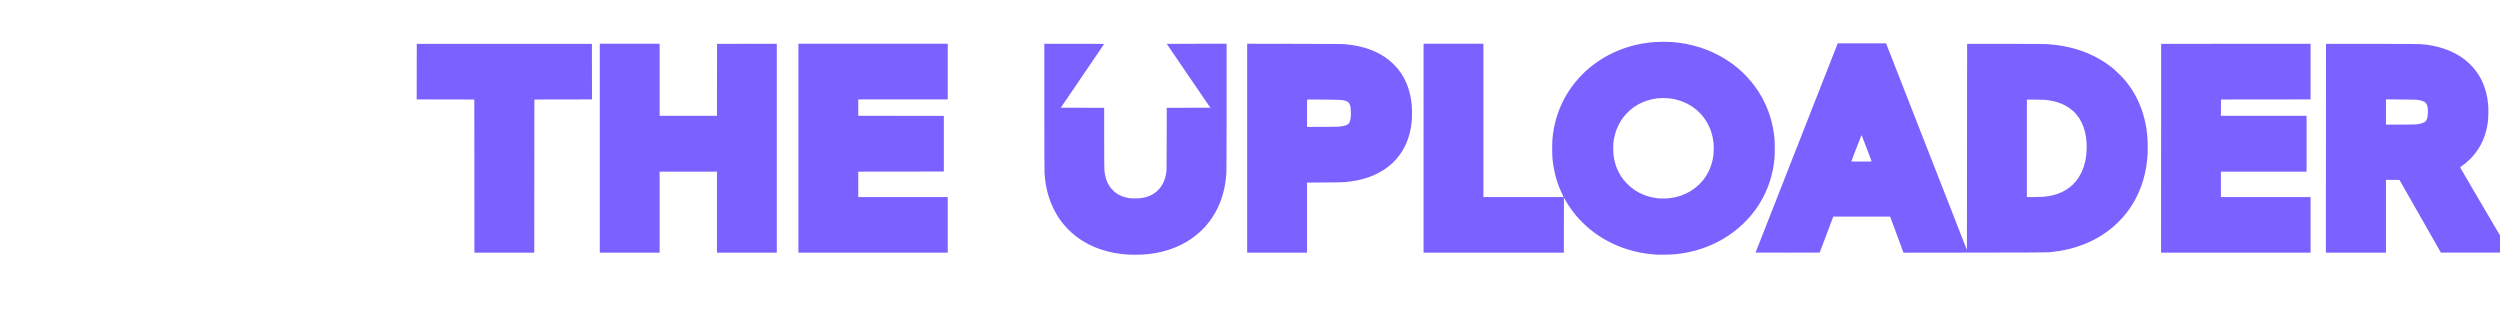
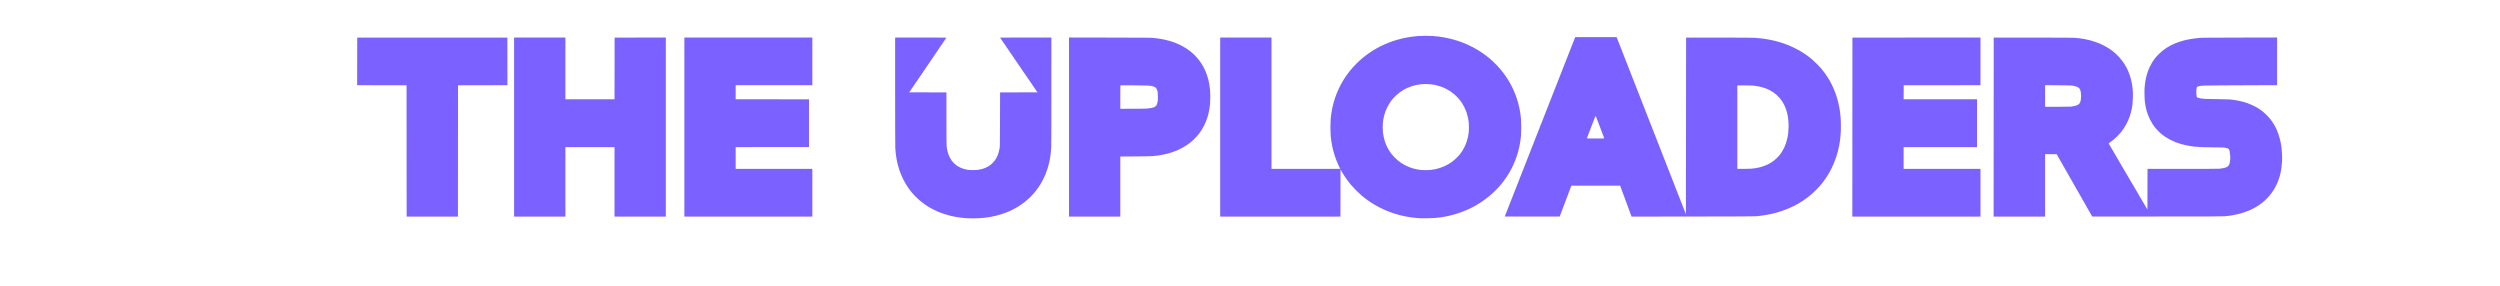
- <svg xmlns="http://www.w3.org/2000/svg" width="128" height="auto" viewBox="-500 -50 3000 400" preserveAspectRatio="xMidYMid meet" style="max-width: 100%; height: auto; border: 1px solid red;">
+ <svg xmlns="http://www.w3.org/2000/svg" width="128" height="auto" viewBox="-500 -50 3500 400" preserveAspectRatio="xMidYMid meet" style="max-width: 100%; height: auto; border: 1px solid red;">
  <path id="Shape" fill="#7b61ff" fill-rule="evenodd" stroke="none" d="M 753.189 2.52 C 808.846 2.52 824.997 2.605 824.988 2.709 C 824.979 2.813 813.261 20.076 798.949 41.071 L 772.926 79.244 L 798.966 79.308 L 825.005 79.372 L 825.008 115.34 C 825.009 138.048 825.107 152.422 825.272 154.331 C 825.416 155.994 825.761 158.483 826.041 159.864 C 826.32 161.244 826.937 163.577 827.413 165.049 C 827.889 166.521 828.842 168.831 829.53 170.183 C 830.218 171.535 831.438 173.553 832.24 174.668 C 833.042 175.784 834.792 177.73 836.127 178.994 C 837.463 180.257 839.529 181.898 840.719 182.64 C 841.909 183.381 843.892 184.423 845.126 184.955 C 846.361 185.487 848.359 186.209 849.568 186.56 C 850.777 186.91 852.974 187.399 854.45 187.646 C 856.383 187.969 858.507 188.094 862.047 188.094 C 865.34 188.094 867.917 187.954 869.859 187.67 C 871.453 187.436 873.777 186.948 875.025 186.584 C 876.272 186.221 878.256 185.531 879.434 185.053 C 880.612 184.574 882.466 183.645 883.554 182.989 C 884.642 182.332 886.256 181.199 887.14 180.471 C 888.025 179.742 889.387 178.475 890.168 177.655 C 890.949 176.835 892.077 175.511 892.674 174.712 C 893.272 173.913 894.272 172.346 894.898 171.228 C 895.523 170.111 896.375 168.346 896.789 167.307 C 897.204 166.268 897.839 164.397 898.201 163.15 C 898.563 161.902 899.099 159.578 899.393 157.984 C 899.919 155.131 899.928 154.508 900.024 117.23 L 900.12 79.372 L 926.277 79.308 L 952.433 79.244 L 926.265 41.005 C 911.873 19.973 900.097 2.71 900.097 2.642 C 900.097 2.575 916.256 2.52 936.005 2.52 L 971.914 2.52 L 971.91 77.669 C 971.908 123.769 971.811 154.467 971.659 157.083 C 971.523 159.428 971.233 162.886 971.015 164.768 C 970.797 166.649 970.395 169.493 970.121 171.087 C 969.847 172.68 969.335 175.288 968.982 176.882 C 968.63 178.476 967.958 181.14 967.49 182.803 C 967.022 184.466 966.252 186.961 965.78 188.346 C 965.307 189.732 964.395 192.173 963.752 193.771 C 963.109 195.368 961.841 198.198 960.935 200.059 C 960.029 201.921 958.482 204.809 957.497 206.478 C 956.511 208.146 955.057 210.476 954.265 211.654 C 953.473 212.831 952.002 214.869 950.995 216.182 C 949.989 217.495 948.233 219.649 947.093 220.97 C 945.952 222.29 943.558 224.788 941.772 226.522 C 939.986 228.255 937.158 230.768 935.488 232.105 C 933.817 233.443 931.265 235.357 929.818 236.358 C 928.37 237.36 925.898 238.956 924.324 239.905 C 922.75 240.854 919.91 242.418 918.012 243.381 C 916.115 244.343 912.924 245.812 910.921 246.645 C 908.918 247.478 905.521 248.742 903.373 249.454 C 901.225 250.165 897.54 251.236 895.183 251.833 C 892.827 252.429 889.256 253.214 887.246 253.576 C 885.236 253.938 881.778 254.456 879.56 254.727 C 877.343 254.999 873.658 255.339 871.371 255.484 C 869.084 255.629 864.662 255.731 861.543 255.711 C 858.425 255.692 854.399 255.578 852.598 255.459 C 850.796 255.339 847.493 255.016 845.259 254.742 C 843.024 254.467 839.622 253.955 837.699 253.604 C 835.776 253.253 832.341 252.512 830.066 251.957 C 827.79 251.402 823.929 250.281 821.484 249.465 C 819.04 248.649 815.639 247.396 813.926 246.681 C 812.213 245.965 809.244 244.594 807.327 243.634 C 805.41 242.674 802.566 241.134 801.005 240.212 C 799.445 239.29 797.091 237.795 795.775 236.89 C 794.458 235.985 792.36 234.451 791.113 233.483 C 789.866 232.514 787.654 230.679 786.199 229.406 C 784.744 228.133 782.476 225.967 781.159 224.594 C 779.843 223.221 777.908 221.08 776.861 219.836 C 775.813 218.592 774.267 216.663 773.425 215.549 C 772.583 214.435 771.157 212.394 770.257 211.014 C 769.356 209.633 767.904 207.257 767.03 205.732 C 766.155 204.208 764.73 201.475 763.863 199.658 C 762.995 197.842 761.729 194.951 761.048 193.233 C 760.367 191.515 759.46 189.033 759.032 187.717 C 758.605 186.4 757.919 184.132 757.508 182.677 C 757.098 181.222 756.471 178.728 756.116 177.134 C 755.761 175.54 755.245 172.932 754.971 171.339 C 754.696 169.745 754.295 166.91 754.079 165.039 C 753.864 163.169 753.576 159.824 753.439 157.606 C 753.285 155.112 753.19 124.774 753.19 78.047 L 753.189 2.52 Z M 1376.73 187.195 L 1376.603 253.228 L 1292.44 253.228 L 1208.277 253.228 L 1208.277 127.874 L 1208.277 2.52 L 1244.185 2.52 L 1280.094 2.52 L 1280.094 94.488 L 1280.094 186.457 L 1328.226 186.457 L 1376.358 186.457 L 1375.382 184.504 C 1374.844 183.43 1373.824 181.233 1373.114 179.623 C 1372.404 178.013 1371.327 175.405 1370.721 173.828 C 1370.115 172.251 1369.156 169.543 1368.589 167.811 C 1368.022 166.079 1367.165 163.187 1366.684 161.386 C 1366.203 159.584 1365.467 156.409 1365.046 154.331 C 1364.626 152.252 1364.056 149.02 1363.779 147.15 C 1363.502 145.279 1363.128 142.104 1362.948 140.094 C 1362.76 138.002 1362.619 132.942 1362.619 128.252 C 1362.619 123.558 1362.759 118.504 1362.948 116.409 C 1363.128 114.4 1363.552 110.921 1363.889 108.678 C 1364.226 106.436 1364.838 103.013 1365.249 101.072 C 1365.661 99.131 1366.395 96.091 1366.88 94.315 C 1367.366 92.539 1368.265 89.556 1368.879 87.685 C 1369.493 85.814 1370.562 82.866 1371.254 81.134 C 1371.947 79.402 1373.184 76.51 1374.005 74.709 C 1374.825 72.907 1376.244 70.06 1377.158 68.381 C 1378.073 66.702 1379.648 63.959 1380.659 62.285 C 1381.669 60.611 1383.511 57.789 1384.751 56.014 C 1385.991 54.24 1388.089 51.427 1389.412 49.764 C 1390.736 48.101 1393.143 45.265 1394.76 43.462 C 1396.377 41.658 1399.219 38.752 1401.075 37.004 C 1402.931 35.256 1405.64 32.832 1407.095 31.617 C 1408.55 30.402 1410.818 28.596 1412.135 27.602 C 1413.451 26.609 1415.606 25.053 1416.922 24.146 C 1418.239 23.238 1420.45 21.784 1421.836 20.915 C 1423.222 20.046 1425.66 18.602 1427.254 17.706 C 1428.848 16.81 1431.342 15.479 1432.798 14.747 C 1434.253 14.016 1436.804 12.824 1438.467 12.098 C 1440.13 11.372 1442.795 10.267 1444.389 9.643 C 1445.983 9.019 1448.421 8.121 1449.807 7.647 C 1451.193 7.174 1453.889 6.333 1455.798 5.779 C 1457.707 5.225 1460.882 4.388 1462.854 3.919 C 1464.825 3.45 1468.025 2.778 1469.966 2.425 C 1471.906 2.073 1475.251 1.56 1477.399 1.286 C 1479.547 1.013 1483.119 0.639 1485.337 0.457 C 1487.554 0.275 1492.26 0.126 1495.794 0.126 C 1499.328 0.126 1504.148 0.274 1506.504 0.455 C 1508.86 0.635 1512.545 1.008 1514.693 1.283 C 1516.841 1.558 1520.426 2.119 1522.66 2.529 C 1524.893 2.94 1528.932 3.835 1531.636 4.519 C 1534.34 5.202 1538.352 6.351 1540.553 7.072 C 1542.753 7.792 1546.085 8.979 1547.956 9.708 C 1549.827 10.437 1552.718 11.644 1554.381 12.391 C 1556.044 13.137 1559.304 14.735 1561.626 15.94 C 1563.947 17.146 1566.895 18.769 1568.177 19.548 C 1569.459 20.326 1571.812 21.818 1573.406 22.862 C 1575 23.907 1577.608 25.726 1579.202 26.906 C 1580.796 28.085 1583.347 30.092 1584.872 31.366 C 1586.396 32.64 1588.861 34.807 1590.35 36.18 C 1591.838 37.553 1594.432 40.151 1596.113 41.953 C 1597.795 43.754 1600.197 46.476 1601.451 48 C 1602.705 49.524 1604.669 52.036 1605.815 53.581 C 1606.961 55.126 1608.75 57.701 1609.79 59.303 C 1610.83 60.904 1612.348 63.382 1613.165 64.808 C 1613.981 66.235 1615.342 68.732 1616.189 70.357 C 1617.036 71.983 1618.341 74.704 1619.09 76.404 C 1619.838 78.105 1620.975 80.857 1621.616 82.52 C 1622.258 84.183 1623.233 86.961 1623.784 88.693 C 1624.335 90.425 1625.181 93.317 1625.665 95.118 C 1626.148 96.92 1626.887 100.094 1627.306 102.173 C 1627.725 104.252 1628.292 107.495 1628.564 109.38 C 1628.837 111.265 1629.21 114.44 1629.393 116.435 C 1629.587 118.552 1629.725 123.473 1629.725 128.252 C 1629.725 132.902 1629.586 137.965 1629.403 139.969 C 1629.225 141.909 1628.85 145.083 1628.57 147.024 C 1628.289 148.964 1627.724 152.195 1627.314 154.203 C 1626.904 156.212 1626.167 159.387 1625.677 161.258 C 1625.187 163.13 1624.322 166.079 1623.754 167.811 C 1623.186 169.543 1622.126 172.491 1621.398 174.362 C 1620.67 176.233 1619.484 179.068 1618.763 180.661 C 1618.041 182.255 1616.76 184.863 1615.916 186.457 C 1615.071 188.05 1613.685 190.545 1612.836 192 C 1611.987 193.455 1610.479 195.872 1609.485 197.37 C 1608.491 198.868 1606.864 201.193 1605.87 202.535 C 1604.875 203.878 1603.348 205.862 1602.475 206.944 C 1601.603 208.027 1599.635 210.316 1598.102 212.03 C 1596.569 213.745 1593.872 216.531 1592.109 218.221 C 1590.346 219.911 1587.599 222.391 1586.006 223.733 C 1584.412 225.074 1581.747 227.194 1580.084 228.443 C 1578.421 229.693 1575.869 231.506 1574.414 232.473 C 1572.959 233.441 1570.634 234.919 1569.249 235.759 C 1567.863 236.599 1565.708 237.853 1564.461 238.546 C 1563.213 239.24 1561.059 240.375 1559.673 241.069 C 1558.287 241.763 1555.792 242.924 1554.129 243.65 C 1552.466 244.375 1549.575 245.563 1547.704 246.29 C 1545.833 247.016 1542.884 248.076 1541.152 248.644 C 1539.42 249.212 1536.585 250.069 1534.852 250.547 C 1533.12 251.026 1530.172 251.761 1528.301 252.181 C 1526.43 252.602 1523.595 253.177 1522.001 253.461 C 1520.407 253.744 1517.856 254.152 1516.331 254.368 C 1514.807 254.584 1511.859 254.93 1509.78 255.137 C 1507.639 255.349 1502.503 255.551 1497.936 255.601 C 1493.501 255.649 1489.192 255.648 1488.361 255.598 C 1487.529 255.547 1485.375 255.384 1483.573 255.236 C 1481.771 255.087 1478.596 254.737 1476.517 254.458 C 1474.438 254.179 1470.98 253.62 1468.832 253.215 C 1466.684 252.811 1463.168 252.042 1461.02 251.507 C 1458.872 250.972 1455.357 249.992 1453.208 249.329 C 1451.06 248.667 1447.715 247.525 1445.775 246.793 C 1443.835 246.06 1440.83 244.848 1439.097 244.099 C 1437.365 243.351 1433.963 241.728 1431.538 240.493 C 1429.112 239.257 1425.54 237.295 1423.6 236.132 C 1421.66 234.968 1418.825 233.16 1417.3 232.113 C 1415.776 231.066 1413.395 229.357 1412.009 228.316 C 1410.623 227.274 1408.128 225.287 1406.465 223.899 C 1404.802 222.511 1401.279 219.216 1398.636 216.577 C 1395.994 213.939 1392.612 210.306 1391.121 208.504 C 1389.63 206.702 1387.4 203.842 1386.164 202.148 C 1384.929 200.454 1383.028 197.676 1381.94 195.975 C 1380.851 194.274 1379.234 191.602 1378.346 190.038 L 1376.73 187.195 Z M 69.297 253.228 L 69.17 69.417 L 34.584 69.353 L -0.002 69.29 L 0.062 35.968 L 0.126 2.646 L 105.205 2.646 L 210.283 2.646 L 210.347 35.968 L 210.411 69.29 L 175.825 69.353 L 141.239 69.417 L 141.175 161.323 L 141.112 253.228 L 105.205 253.228 L 69.297 253.228 Z M 219.733 253.228 L 219.733 2.52 L 255.641 2.52 L 291.549 2.52 L 291.549 45.732 L 291.549 88.945 L 325.944 88.945 L 360.34 88.945 L 360.404 45.795 L 360.467 2.646 L 396.312 2.582 L 432.158 2.518 L 432.158 127.873 L 432.158 253.228 L 396.249 253.228 L 360.341 253.228 L 360.341 204.598 L 360.341 155.969 L 325.945 155.969 L 291.549 155.969 L 291.549 204.598 L 291.549 253.228 L 255.641 253.228 L 219.733 253.228 Z M 458.112 253.228 L 458.112 2.52 L 547.694 2.52 L 637.275 2.52 L 637.275 35.906 L 637.275 69.291 L 583.602 69.291 L 529.928 69.291 L 529.928 79.118 L 529.928 88.944 L 581.271 89.007 L 632.613 89.071 L 632.613 122.457 L 632.613 155.843 L 581.271 155.906 L 529.928 155.97 L 529.928 171.213 L 529.928 186.457 L 583.602 186.457 L 637.275 186.457 L 637.275 219.843 L 637.275 253.228 L 547.694 253.228 L 458.112 253.228 Z M 996.608 253.228 L 996.608 2.495 L 1053.746 2.604 C 1103.58 2.7 1111.384 2.765 1114.79 3.114 C 1116.938 3.334 1120.34 3.752 1122.35 4.042 C 1124.359 4.333 1127.648 4.916 1129.657 5.338 C 1131.667 5.759 1134.872 6.545 1136.781 7.084 C 1138.689 7.623 1141.637 8.566 1143.332 9.181 C 1145.027 9.795 1147.688 10.861 1149.244 11.549 C 1150.8 12.237 1153.408 13.506 1155.04 14.37 C 1156.671 15.233 1159.448 16.895 1161.21 18.063 C 1162.972 19.23 1165.636 21.169 1167.131 22.372 C 1168.626 23.574 1171.1 25.807 1172.629 27.334 C 1174.159 28.861 1176.383 31.331 1177.572 32.823 C 1178.761 34.314 1180.472 36.639 1181.375 37.988 C 1182.277 39.337 1183.708 41.689 1184.556 43.215 C 1185.404 44.741 1186.719 47.424 1187.477 49.178 C 1188.236 50.931 1189.318 53.747 1189.883 55.435 C 1190.447 57.122 1191.293 60.07 1191.763 61.985 C 1192.234 63.899 1192.857 66.881 1193.149 68.61 C 1193.441 70.339 1193.846 73.553 1194.048 75.751 C 1194.251 77.961 1194.414 82.451 1194.412 85.795 C 1194.409 89.121 1194.248 93.487 1194.053 95.496 C 1193.858 97.506 1193.453 100.67 1193.152 102.528 C 1192.852 104.386 1192.274 107.278 1191.867 108.953 C 1191.46 110.629 1190.722 113.247 1190.226 114.772 C 1189.731 116.296 1188.858 118.734 1188.286 120.189 C 1187.713 121.644 1186.545 124.213 1185.689 125.899 C 1184.833 127.584 1183.432 130.078 1182.576 131.442 C 1181.72 132.806 1180.377 134.816 1179.592 135.91 C 1178.807 137.004 1177.119 139.118 1175.842 140.607 C 1174.564 142.096 1172.345 144.402 1170.911 145.732 C 1169.476 147.062 1167.347 148.904 1166.178 149.825 C 1165.01 150.746 1162.636 152.437 1160.904 153.582 C 1159.171 154.727 1156.173 156.491 1154.241 157.501 C 1152.309 158.511 1149.418 159.893 1147.816 160.573 C 1146.213 161.252 1143.428 162.315 1141.627 162.934 C 1139.825 163.553 1136.877 164.448 1135.075 164.923 C 1133.273 165.398 1130.4 166.071 1128.689 166.418 C 1126.978 166.766 1123.986 167.283 1122.039 167.568 C 1120.092 167.852 1116.786 168.255 1114.692 168.463 C 1111.801 168.749 1105.773 168.875 1089.654 168.983 L 1068.424 169.126 L 1068.424 211.177 L 1068.424 253.228 L 1032.516 253.228 L 996.608 253.228 Z M 1705.303 2.016 L 1763.285 2.016 L 1772.056 24.434 C 1776.88 36.764 1785.512 58.823 1791.238 73.453 C 1796.964 88.083 1814.844 133.783 1830.971 175.008 L 1860.293 249.963 L 1860.419 126.304 L 1860.545 2.646 L 1906.407 2.646 C 1941.632 2.646 1953.35 2.722 1956.93 2.975 C 1959.494 3.156 1963.406 3.519 1965.624 3.78 C 1967.841 4.042 1971.073 4.485 1972.806 4.766 C 1974.538 5.046 1977.316 5.554 1978.979 5.894 C 1980.642 6.234 1983.647 6.925 1985.657 7.43 C 1987.667 7.934 1990.558 8.724 1992.083 9.185 C 1993.607 9.645 1996.328 10.539 1998.13 11.17 C 1999.932 11.801 2002.823 12.9 2004.556 13.613 C 2006.288 14.325 2009.577 15.81 2011.864 16.914 C 2014.15 18.018 2017.609 19.841 2019.549 20.966 C 2021.489 22.091 2024.381 23.884 2025.975 24.951 C 2027.569 26.017 2030.007 27.738 2031.392 28.775 C 2032.778 29.811 2034.99 31.548 2036.306 32.634 C 2037.623 33.72 2040.863 36.771 2043.507 39.414 C 2046.151 42.058 2049.422 45.581 2050.776 47.244 C 2052.13 48.907 2054.162 51.571 2055.292 53.163 C 2056.422 54.756 2058.049 57.164 2058.907 58.516 C 2059.765 59.867 2061.085 62.079 2061.84 63.431 C 2062.595 64.783 2063.841 67.146 2064.608 68.682 C 2065.375 70.217 2066.619 72.938 2067.372 74.729 C 2068.126 76.519 2069.21 79.288 2069.781 80.882 C 2070.352 82.476 2071.211 85.083 2071.69 86.677 C 2072.168 88.271 2072.918 90.992 2073.355 92.724 C 2073.793 94.457 2074.427 97.291 2074.764 99.024 C 2075.102 100.756 2075.596 103.647 2075.863 105.449 C 2076.129 107.25 2076.552 110.935 2076.801 113.638 C 2077.124 117.136 2077.254 120.837 2077.254 126.488 C 2077.254 132.139 2077.124 135.84 2076.801 139.339 C 2076.552 142.041 2076.13 145.732 2075.865 147.542 C 2075.6 149.351 2075.087 152.356 2074.727 154.219 C 2074.366 156.082 2073.73 158.967 2073.313 160.63 C 2072.896 162.293 2072.169 164.957 2071.697 166.551 C 2071.225 168.145 2070.335 170.866 2069.719 172.598 C 2069.104 174.331 2067.984 177.222 2067.23 179.024 C 2066.477 180.825 2065.164 183.696 2064.314 185.403 C 2063.463 187.11 2062.158 189.604 2061.414 190.946 C 2060.669 192.288 2059.381 194.472 2058.551 195.799 C 2057.721 197.126 2056.217 199.394 2055.208 200.838 C 2054.198 202.283 2052.575 204.485 2051.6 205.732 C 2050.625 206.98 2048.726 209.247 2047.381 210.772 C 2046.036 212.296 2043.589 214.891 2041.944 216.539 C 2040.298 218.187 2037.478 220.787 2035.676 222.318 C 2033.875 223.848 2031.096 226.072 2029.501 227.259 C 2027.906 228.446 2025.185 230.341 2023.453 231.47 C 2021.722 232.598 2018.888 234.328 2017.155 235.314 C 2015.423 236.299 2012.27 237.958 2010.149 239 C 2008.028 240.042 2004.499 241.626 2002.307 242.52 C 2000.114 243.414 1996.433 244.775 1994.127 245.545 C 1991.821 246.315 1988.502 247.337 1986.753 247.817 C 1985.003 248.296 1981.802 249.08 1979.638 249.559 C 1977.474 250.038 1974.002 250.712 1971.924 251.058 C 1969.845 251.403 1966.556 251.867 1964.616 252.088 C 1962.676 252.31 1959.954 252.614 1958.568 252.765 C 1956.822 252.955 1929.678 253.07 1870.11 253.141 L 1784.171 253.242 L 1776.898 233.519 C 1772.898 222.671 1769.293 212.917 1768.887 211.843 L 1768.148 209.89 L 1734.048 209.89 L 1699.948 209.89 L 1699.3 211.591 C 1698.944 212.526 1695.271 222.249 1691.138 233.197 L 1683.623 253.102 L 1645.146 253.166 C 1623.983 253.201 1606.669 253.185 1606.669 253.129 C 1606.669 253.074 1627.073 201.083 1652.012 137.595 C 1676.951 74.107 1699.143 17.629 1701.329 12.089 L 1705.303 2.016 Z M 2093.255 253.228 L 2093.381 2.646 L 2183.026 2.582 L 2272.67 2.519 L 2272.67 35.905 L 2272.67 69.29 L 2218.934 69.354 L 2165.198 69.417 L 2165.132 79.181 L 2165.066 88.945 L 2216.474 88.945 L 2267.882 88.945 L 2267.882 122.457 L 2267.882 155.969 L 2216.477 155.969 L 2165.072 155.969 L 2165.072 171.213 L 2165.072 186.457 L 2218.871 186.457 L 2272.67 186.457 L 2272.67 219.843 L 2272.67 253.228 L 2182.962 253.228 L 2093.255 253.228 Z M 2291.064 253.228 L 2291.191 2.646 L 2345.494 2.646 C 2385.847 2.646 2400.963 2.725 2404.333 2.956 C 2406.828 3.126 2410.23 3.445 2411.893 3.665 C 2413.556 3.884 2416.448 4.345 2418.318 4.688 C 2420.189 5.032 2423.299 5.705 2425.228 6.185 C 2427.157 6.664 2430.439 7.625 2432.521 8.321 C 2434.604 9.017 2437.902 10.263 2439.849 11.09 C 2441.797 11.918 2444.865 13.398 2446.667 14.381 C 2448.469 15.363 2451.19 16.987 2452.715 17.99 C 2454.239 18.993 2456.45 20.561 2457.628 21.475 C 2458.806 22.389 2460.848 24.109 2462.164 25.298 C 2463.481 26.486 2465.561 28.566 2466.787 29.918 C 2468.012 31.271 2469.946 33.625 2471.083 35.15 C 2472.22 36.674 2473.781 38.942 2474.551 40.189 C 2475.322 41.436 2476.408 43.307 2476.964 44.346 C 2477.52 45.386 2478.497 47.386 2479.133 48.791 C 2479.77 50.197 2480.811 52.861 2481.446 54.713 C 2482.081 56.564 2482.982 59.553 2483.448 61.354 C 2483.913 63.156 2484.534 66.047 2484.828 67.78 C 2485.122 69.512 2485.545 72.887 2485.767 75.28 C 2486.082 78.662 2486.137 81.16 2486.015 86.493 C 2485.928 90.267 2485.689 94.602 2485.483 96.126 C 2485.277 97.65 2484.873 100.145 2484.586 101.669 C 2484.299 103.194 2483.735 105.688 2483.332 107.213 C 2482.929 108.737 2482.154 111.304 2481.61 112.916 C 2481.066 114.529 2480.031 117.176 2479.312 118.799 C 2478.592 120.423 2477.377 122.902 2476.613 124.308 C 2475.848 125.715 2474.396 128.113 2473.385 129.638 C 2472.375 131.162 2470.599 133.6 2469.438 135.054 C 2468.279 136.509 2465.972 139.046 2464.313 140.693 C 2462.654 142.34 2460.209 144.569 2458.879 145.645 C 2457.55 146.721 2455.506 148.274 2454.336 149.096 C 2453.167 149.918 2452.225 150.752 2452.243 150.949 C 2452.261 151.146 2459.427 163.471 2468.169 178.338 C 2476.91 193.205 2489.086 213.917 2495.225 224.364 L 2506.388 243.36 L 2506.452 214.908 L 2506.516 186.457 L 2555.337 186.454 C 2586.901 186.452 2605.228 186.359 2607.183 186.19 C 2608.845 186.047 2611.227 185.72 2612.474 185.464 C 2613.722 185.208 2615.398 184.75 2616.199 184.447 C 2617.001 184.143 2618.133 183.531 2618.716 183.086 C 2619.299 182.642 2620.034 181.896 2620.349 181.429 C 2620.663 180.962 2621.15 179.839 2621.429 178.934 C 2621.709 178.029 2622.067 175.912 2622.226 174.229 C 2622.445 171.904 2622.442 170.232 2622.215 167.272 C 2622.05 165.128 2621.732 162.644 2621.508 161.75 C 2621.284 160.857 2620.892 159.71 2620.635 159.201 C 2620.261 158.457 2619.895 158.173 2618.765 157.751 C 2617.992 157.461 2616.431 157.042 2615.295 156.819 C 2613.612 156.488 2610.972 156.397 2601.009 156.329 C 2594.287 156.283 2585.896 156.122 2582.362 155.971 C 2578.828 155.82 2574.462 155.53 2572.66 155.326 C 2570.859 155.122 2568.012 154.733 2566.333 154.461 C 2564.655 154.189 2561.877 153.67 2560.16 153.307 C 2558.442 152.944 2555.318 152.154 2553.218 151.552 C 2551.116 150.949 2547.771 149.815 2545.784 149.031 C 2543.796 148.248 2540.463 146.732 2538.377 145.662 C 2536.291 144.592 2533.286 142.854 2531.699 141.801 C 2530.113 140.747 2527.851 139.113 2526.673 138.17 C 2525.495 137.227 2523.283 135.205 2521.758 133.677 C 2520.233 132.148 2518.192 129.9 2517.222 128.681 C 2516.252 127.462 2514.686 125.308 2513.74 123.894 C 2512.794 122.48 2511.14 119.557 2510.065 117.399 C 2508.989 115.24 2507.629 112.122 2507.042 110.469 C 2506.455 108.817 2505.704 106.536 2505.374 105.401 C 2505.044 104.265 2504.479 101.941 2504.117 100.235 C 2503.755 98.529 2503.23 95.49 2502.951 93.48 C 2502.587 90.86 2502.403 87.796 2502.301 82.646 C 2502.19 76.99 2502.25 74.508 2502.584 70.96 C 2502.818 68.482 2503.236 65.137 2503.513 63.527 C 2503.79 61.916 2504.253 59.578 2504.542 58.331 C 2504.831 57.083 2505.396 54.986 2505.798 53.669 C 2506.201 52.353 2506.933 50.198 2507.425 48.882 C 2507.917 47.565 2508.938 45.184 2509.694 43.591 C 2510.45 41.997 2511.708 39.616 2512.489 38.299 C 2513.271 36.983 2514.506 35.055 2515.234 34.016 C 2515.962 32.976 2517.207 31.332 2518 30.362 C 2518.792 29.392 2520.813 27.231 2522.49 25.56 C 2524.167 23.888 2526.616 21.688 2527.933 20.671 C 2529.249 19.653 2531.404 18.112 2532.72 17.247 C 2534.037 16.382 2536.532 14.921 2538.264 14.001 C 2539.997 13.081 2542.831 11.723 2544.564 10.983 C 2546.296 10.243 2549.358 9.101 2551.367 8.446 C 2553.377 7.791 2556.269 6.933 2557.793 6.539 C 2559.318 6.144 2562.039 5.539 2563.841 5.193 C 2565.643 4.848 2568.818 4.328 2570.898 4.039 C 2572.978 3.749 2576.55 3.335 2578.836 3.117 C 2582.409 2.777 2590.355 2.706 2635.468 2.606 L 2687.944 2.49 L 2687.944 35.891 L 2687.944 69.291 L 2663.439 69.319 C 2649.96 69.335 2626.403 69.436 2611.088 69.545 C 2587.687 69.71 2582.902 69.804 2581.102 70.131 C 2579.924 70.345 2578.297 70.719 2577.486 70.961 C 2576.582 71.232 2575.87 71.618 2575.645 71.961 C 2575.444 72.269 2575.154 73.523 2575.002 74.748 C 2574.843 76.025 2574.787 78.483 2574.87 80.504 C 2574.95 82.444 2575.155 84.527 2575.325 85.134 C 2575.594 86.086 2575.788 86.303 2576.764 86.735 C 2577.385 87.009 2578.926 87.448 2580.19 87.708 C 2581.454 87.969 2584.529 88.301 2587.024 88.446 C 2589.518 88.591 2597.853 88.759 2605.545 88.82 C 2613.237 88.882 2620.551 89.048 2621.798 89.189 C 2623.045 89.33 2625.427 89.624 2627.09 89.842 C 2628.752 90.061 2631.759 90.569 2633.77 90.973 C 2635.781 91.377 2638.843 92.095 2640.575 92.57 C 2642.307 93.044 2645.197 93.965 2646.998 94.615 C 2648.799 95.266 2651.746 96.493 2653.548 97.343 C 2655.35 98.193 2657.788 99.439 2658.966 100.11 C 2660.144 100.782 2662.185 102.054 2663.502 102.938 C 2664.818 103.821 2666.859 105.311 2668.037 106.247 C 2669.215 107.183 2671.605 109.371 2673.348 111.109 C 2675.091 112.846 2677.283 115.232 2678.219 116.409 C 2679.154 117.587 2680.634 119.628 2681.507 120.945 C 2682.38 122.261 2683.729 124.467 2684.505 125.845 C 2685.281 127.224 2686.529 129.719 2687.279 131.389 C 2688.028 133.059 2689.168 135.943 2689.81 137.799 C 2690.453 139.654 2691.368 142.716 2691.843 144.602 C 2692.317 146.488 2692.944 149.361 2693.235 150.986 C 2693.525 152.611 2693.925 155.219 2694.122 156.781 C 2694.32 158.344 2694.62 162.249 2694.79 165.46 C 2695.031 170.025 2695.033 172.443 2694.798 176.547 C 2694.632 179.433 2694.275 183.326 2694.004 185.197 C 2693.734 187.068 2693.277 189.732 2692.99 191.118 C 2692.703 192.504 2692.126 194.871 2691.708 196.377 C 2691.291 197.884 2690.43 200.548 2689.797 202.298 C 2689.164 204.048 2687.942 206.954 2687.082 208.756 C 2686.222 210.557 2684.698 213.384 2683.694 215.037 C 2682.69 216.691 2680.921 219.298 2679.762 220.833 C 2678.604 222.367 2676.767 224.608 2675.681 225.812 C 2674.595 227.017 2672.63 228.99 2671.313 230.198 C 2669.997 231.405 2668.182 232.981 2667.281 233.699 C 2666.381 234.417 2664.68 235.684 2663.502 236.514 C 2662.324 237.345 2660.288 238.669 2658.979 239.457 C 2657.669 240.246 2655.401 241.501 2653.939 242.247 C 2652.477 242.994 2649.892 244.187 2648.194 244.899 C 2646.497 245.612 2643.436 246.753 2641.391 247.435 C 2639.346 248.118 2636.323 249.017 2634.672 249.433 C 2633.021 249.85 2630.244 250.474 2628.498 250.821 C 2626.753 251.168 2623.768 251.676 2621.863 251.95 C 2619.959 252.224 2616.501 252.595 2614.178 252.775 C 2610.823 253.035 2591.353 253.102 2519.52 253.102 L 2429.085 253.102 L 2404.233 209.512 L 2379.382 165.921 L 2371.258 165.855 L 2363.133 165.788 L 2363.133 209.508 L 2363.133 253.228 L 2327.099 253.228 L 2291.064 253.228 Z M 1495.668 188.176 C 1498.23 188.202 1501.32 188.062 1503.354 187.826 C 1505.225 187.609 1508.116 187.146 1509.78 186.797 C 1511.443 186.447 1514.278 185.676 1516.079 185.083 C 1517.881 184.491 1520.73 183.384 1522.411 182.624 C 1524.092 181.864 1526.672 180.525 1528.146 179.647 C 1529.619 178.77 1532.001 177.168 1533.439 176.089 C 1534.877 175.009 1537.265 172.969 1538.745 171.557 C 1540.224 170.144 1542.356 167.844 1543.483 166.447 C 1544.609 165.049 1546.197 162.885 1547.012 161.638 C 1547.827 160.391 1549.316 157.719 1550.322 155.701 C 1551.328 153.682 1552.672 150.451 1553.31 148.52 C 1553.948 146.588 1554.761 143.697 1555.116 142.094 C 1555.471 140.491 1555.932 137.714 1556.142 135.922 C 1556.352 134.13 1556.523 130.72 1556.523 128.343 C 1556.523 125.966 1556.405 122.848 1556.261 121.413 C 1556.116 119.977 1555.661 117.121 1555.249 115.066 C 1554.837 113.01 1553.984 109.778 1553.352 107.884 C 1552.72 105.991 1551.474 102.922 1550.583 101.065 C 1549.691 99.209 1548.312 96.66 1547.518 95.401 C 1546.724 94.143 1545.438 92.261 1544.66 91.218 C 1543.882 90.176 1542.322 88.282 1541.192 87.009 C 1540.062 85.737 1537.862 83.599 1536.302 82.257 C 1534.743 80.916 1532.123 78.92 1530.481 77.822 C 1528.84 76.724 1525.814 74.992 1523.757 73.974 C 1521.555 72.883 1518.413 71.594 1516.111 70.838 C 1513.962 70.131 1510.808 69.27 1509.102 68.923 C 1507.396 68.577 1504.582 68.149 1502.85 67.973 C 1501.118 67.797 1498.056 67.654 1496.046 67.654 C 1494.037 67.654 1490.976 67.798 1489.244 67.974 C 1487.512 68.151 1484.678 68.586 1482.944 68.942 C 1481.211 69.298 1478.319 70.076 1476.517 70.67 C 1474.716 71.264 1472.041 72.279 1470.573 72.924 C 1469.105 73.57 1466.694 74.802 1465.215 75.663 C 1463.736 76.524 1461.517 77.943 1460.285 78.817 C 1459.052 79.691 1456.877 81.448 1455.452 82.722 C 1454.026 83.997 1451.956 86.06 1450.852 87.307 C 1449.748 88.554 1448.227 90.406 1447.473 91.422 C 1446.719 92.438 1445.541 94.176 1444.854 95.283 C 1444.167 96.39 1442.944 98.62 1442.137 100.239 C 1441.33 101.857 1440.253 104.299 1439.743 105.666 C 1439.233 107.032 1438.439 109.527 1437.977 111.211 C 1437.516 112.894 1436.957 115.348 1436.736 116.663 C 1436.515 117.979 1436.22 120.076 1436.08 121.323 C 1435.94 122.57 1435.825 125.664 1435.823 128.199 C 1435.822 130.734 1435.941 133.908 1436.087 135.254 C 1436.233 136.6 1436.681 139.345 1437.083 141.354 C 1437.485 143.364 1438.227 146.255 1438.732 147.78 C 1439.236 149.304 1439.969 151.306 1440.359 152.228 C 1440.75 153.15 1441.659 155.077 1442.379 156.511 C 1443.098 157.945 1444.311 160.077 1445.074 161.249 C 1445.837 162.421 1447.152 164.291 1447.998 165.406 C 1448.842 166.521 1450.729 168.665 1452.19 170.171 C 1453.651 171.676 1455.98 173.823 1457.366 174.942 C 1458.752 176.061 1460.907 177.639 1462.154 178.449 C 1463.401 179.259 1465.669 180.56 1467.194 181.342 C 1468.718 182.123 1471.043 183.201 1472.359 183.736 C 1473.675 184.272 1475.83 185.041 1477.147 185.446 C 1478.464 185.85 1480.585 186.412 1481.86 186.695 C 1483.136 186.977 1485.29 187.374 1486.648 187.575 C 1488.006 187.777 1489.627 187.985 1490.251 188.037 C 1490.874 188.09 1493.312 188.152 1495.668 188.176 Z M 1932.236 69.543 L 1932.236 186.457 L 1940.137 186.457 C 1944.482 186.457 1949.5 186.34 1951.287 186.196 C 1953.074 186.053 1955.727 185.763 1957.182 185.551 C 1958.638 185.339 1961.189 184.84 1962.852 184.442 C 1964.515 184.044 1967.181 183.267 1968.775 182.714 C 1970.37 182.162 1972.751 181.21 1974.067 180.599 C 1975.383 179.988 1977.482 178.871 1978.732 178.117 C 1979.982 177.362 1981.91 176.068 1983.016 175.239 C 1984.122 174.41 1985.978 172.825 1987.141 171.717 C 1988.304 170.608 1990.019 168.794 1990.953 167.685 C 1991.886 166.576 1993.398 164.524 1994.313 163.125 C 1995.227 161.726 1996.711 159.069 1997.611 157.222 C 1998.51 155.374 1999.807 152.154 2000.492 150.065 C 2001.177 147.977 2002.028 144.85 2002.383 143.118 C 2002.737 141.386 2003.204 138.551 2003.421 136.819 C 2003.638 135.087 2003.886 131.557 2003.972 128.975 C 2004.067 126.137 2004.012 122.8 2003.832 120.534 C 2003.669 118.474 2003.363 115.597 2003.151 114.142 C 2002.939 112.687 2002.422 110.085 2002.002 108.361 C 2001.581 106.637 2000.792 103.972 2000.247 102.44 C 1999.702 100.907 1998.646 98.406 1997.9 96.882 C 1997.154 95.357 1995.872 93.09 1995.052 91.843 C 1994.231 90.595 1992.666 88.509 1991.573 87.207 C 1990.48 85.904 1988.56 83.939 1987.306 82.841 C 1986.052 81.742 1983.95 80.124 1982.633 79.245 C 1981.316 78.366 1979.355 77.171 1978.274 76.59 C 1977.193 76.009 1975.408 75.154 1974.308 74.69 C 1973.207 74.226 1971.283 73.503 1970.031 73.084 C 1968.78 72.664 1966.63 72.036 1965.254 71.687 C 1963.877 71.338 1961.413 70.833 1959.778 70.564 C 1958.142 70.296 1955.566 69.956 1954.052 69.81 C 1952.538 69.663 1947.01 69.543 1941.767 69.543 L 1932.236 69.543 Z M 1733.796 143.874 C 1744.647 143.874 1746.054 143.83 1745.926 143.493 C 1745.847 143.283 1743.273 136.509 1740.207 128.438 C 1737.14 120.367 1734.443 113.326 1734.213 112.792 C 1733.794 111.82 1733.794 111.82 1727.792 127.462 C 1724.491 136.065 1721.73 143.277 1721.656 143.489 C 1721.536 143.831 1722.896 143.874 1733.796 143.874 Z M 1068.424 102.299 C 1093.519 102.296 1102.66 102.182 1104.928 102.044 C 1107.196 101.906 1110.163 101.567 1111.521 101.29 C 1112.88 101.013 1114.653 100.534 1115.46 100.225 C 1116.367 99.878 1117.375 99.227 1118.094 98.524 C 1118.887 97.75 1119.437 96.905 1119.814 95.883 C 1120.118 95.056 1120.546 93.185 1120.763 91.725 C 1121.064 89.706 1121.126 87.925 1121.022 84.283 C 1120.936 81.297 1120.734 78.833 1120.484 77.732 C 1120.263 76.762 1119.771 75.345 1119.389 74.583 C 1118.971 73.747 1118.286 72.889 1117.663 72.422 C 1117.094 71.995 1115.847 71.395 1114.891 71.088 C 1113.935 70.781 1112.245 70.355 1111.136 70.141 C 1109.496 69.824 1105.382 69.709 1089.087 69.52 C 1078.069 69.392 1068.913 69.342 1068.74 69.408 C 1068.492 69.502 1068.424 73.037 1068.424 85.913 L 1068.424 102.299 Z M 2363.133 69.242 L 2363.133 99.528 L 2380.079 99.525 C 2390.042 99.524 2397.96 99.417 2399.293 99.264 C 2400.541 99.122 2402.6 98.788 2403.869 98.523 C 2405.139 98.259 2406.811 97.775 2407.584 97.449 C 2408.358 97.123 2409.489 96.504 2410.099 96.075 C 2410.893 95.515 2411.427 94.842 2411.986 93.694 C 2412.488 92.665 2412.901 91.242 2413.147 89.701 C 2413.357 88.384 2413.529 85.933 2413.53 84.253 C 2413.53 82.574 2413.355 80.193 2413.141 78.962 C 2412.927 77.731 2412.489 76.15 2412.168 75.448 C 2411.847 74.746 2411.169 73.768 2410.662 73.275 C 2410.154 72.782 2409.066 72.076 2408.243 71.707 C 2407.42 71.338 2405.864 70.816 2404.784 70.547 C 2403.705 70.278 2401.971 69.934 2400.931 69.784 C 2399.792 69.619 2391.917 69.457 2381.087 69.376 L 2363.133 69.242 Z" />
</svg>
